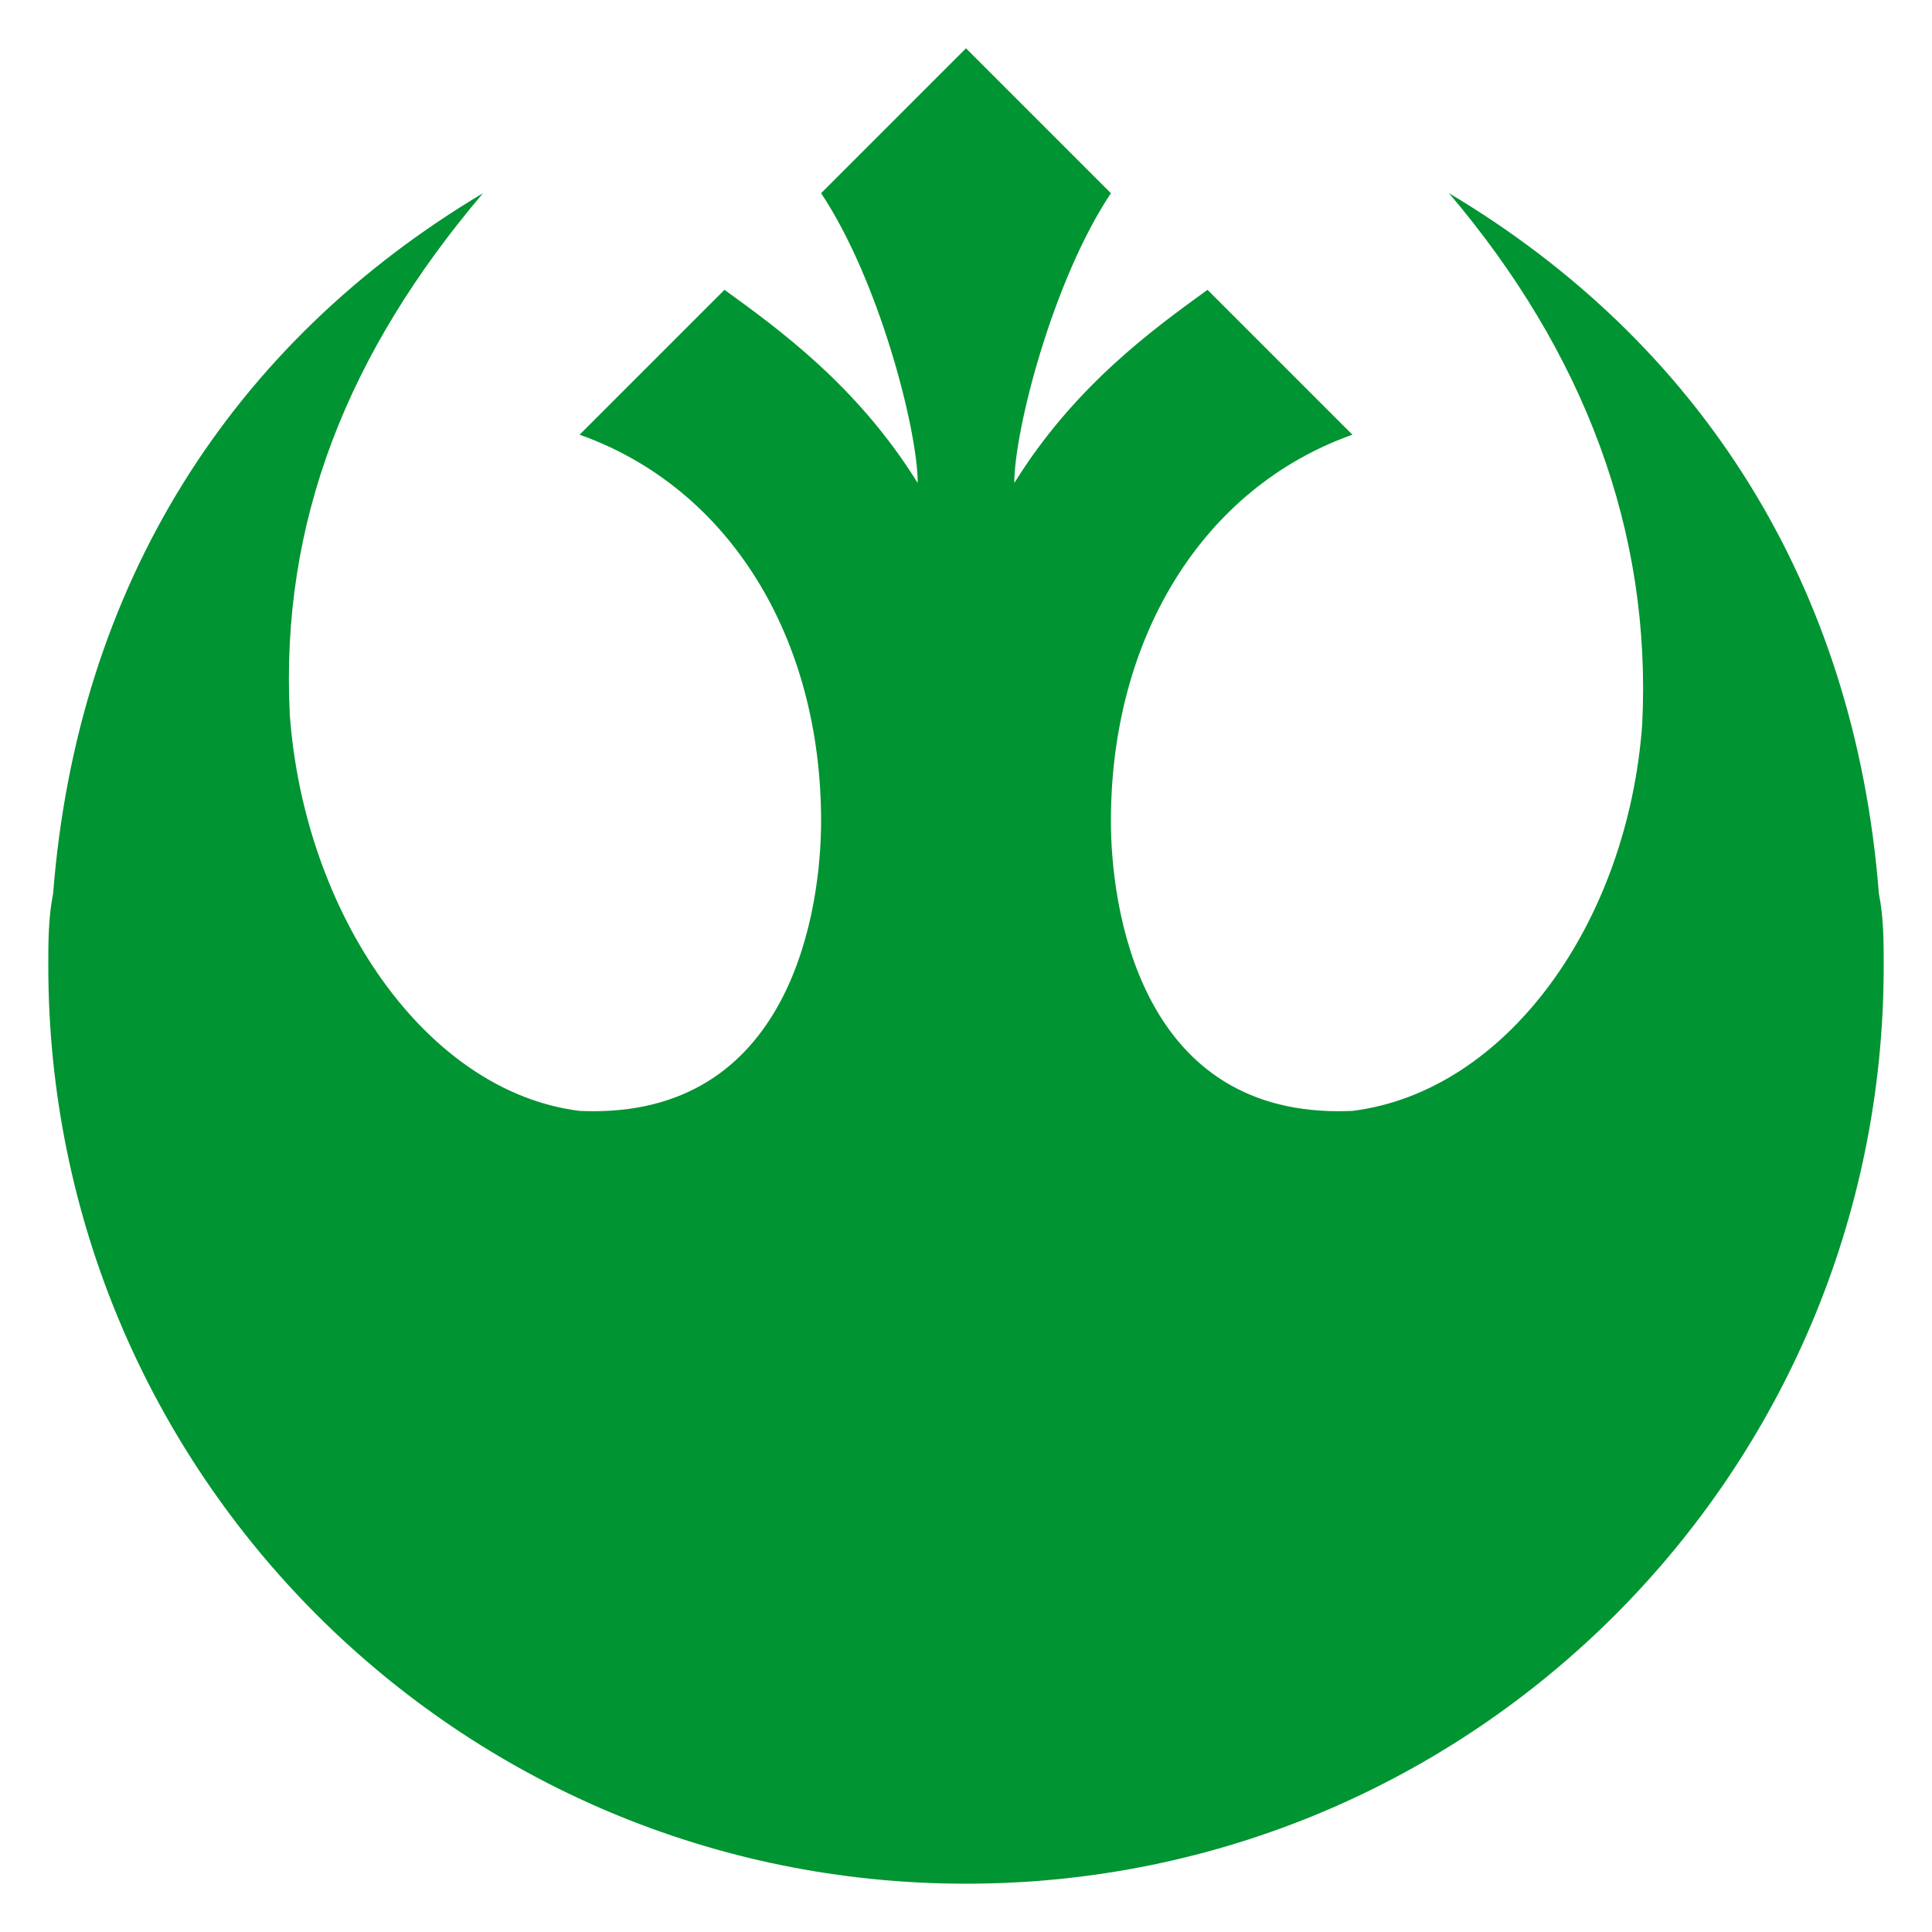
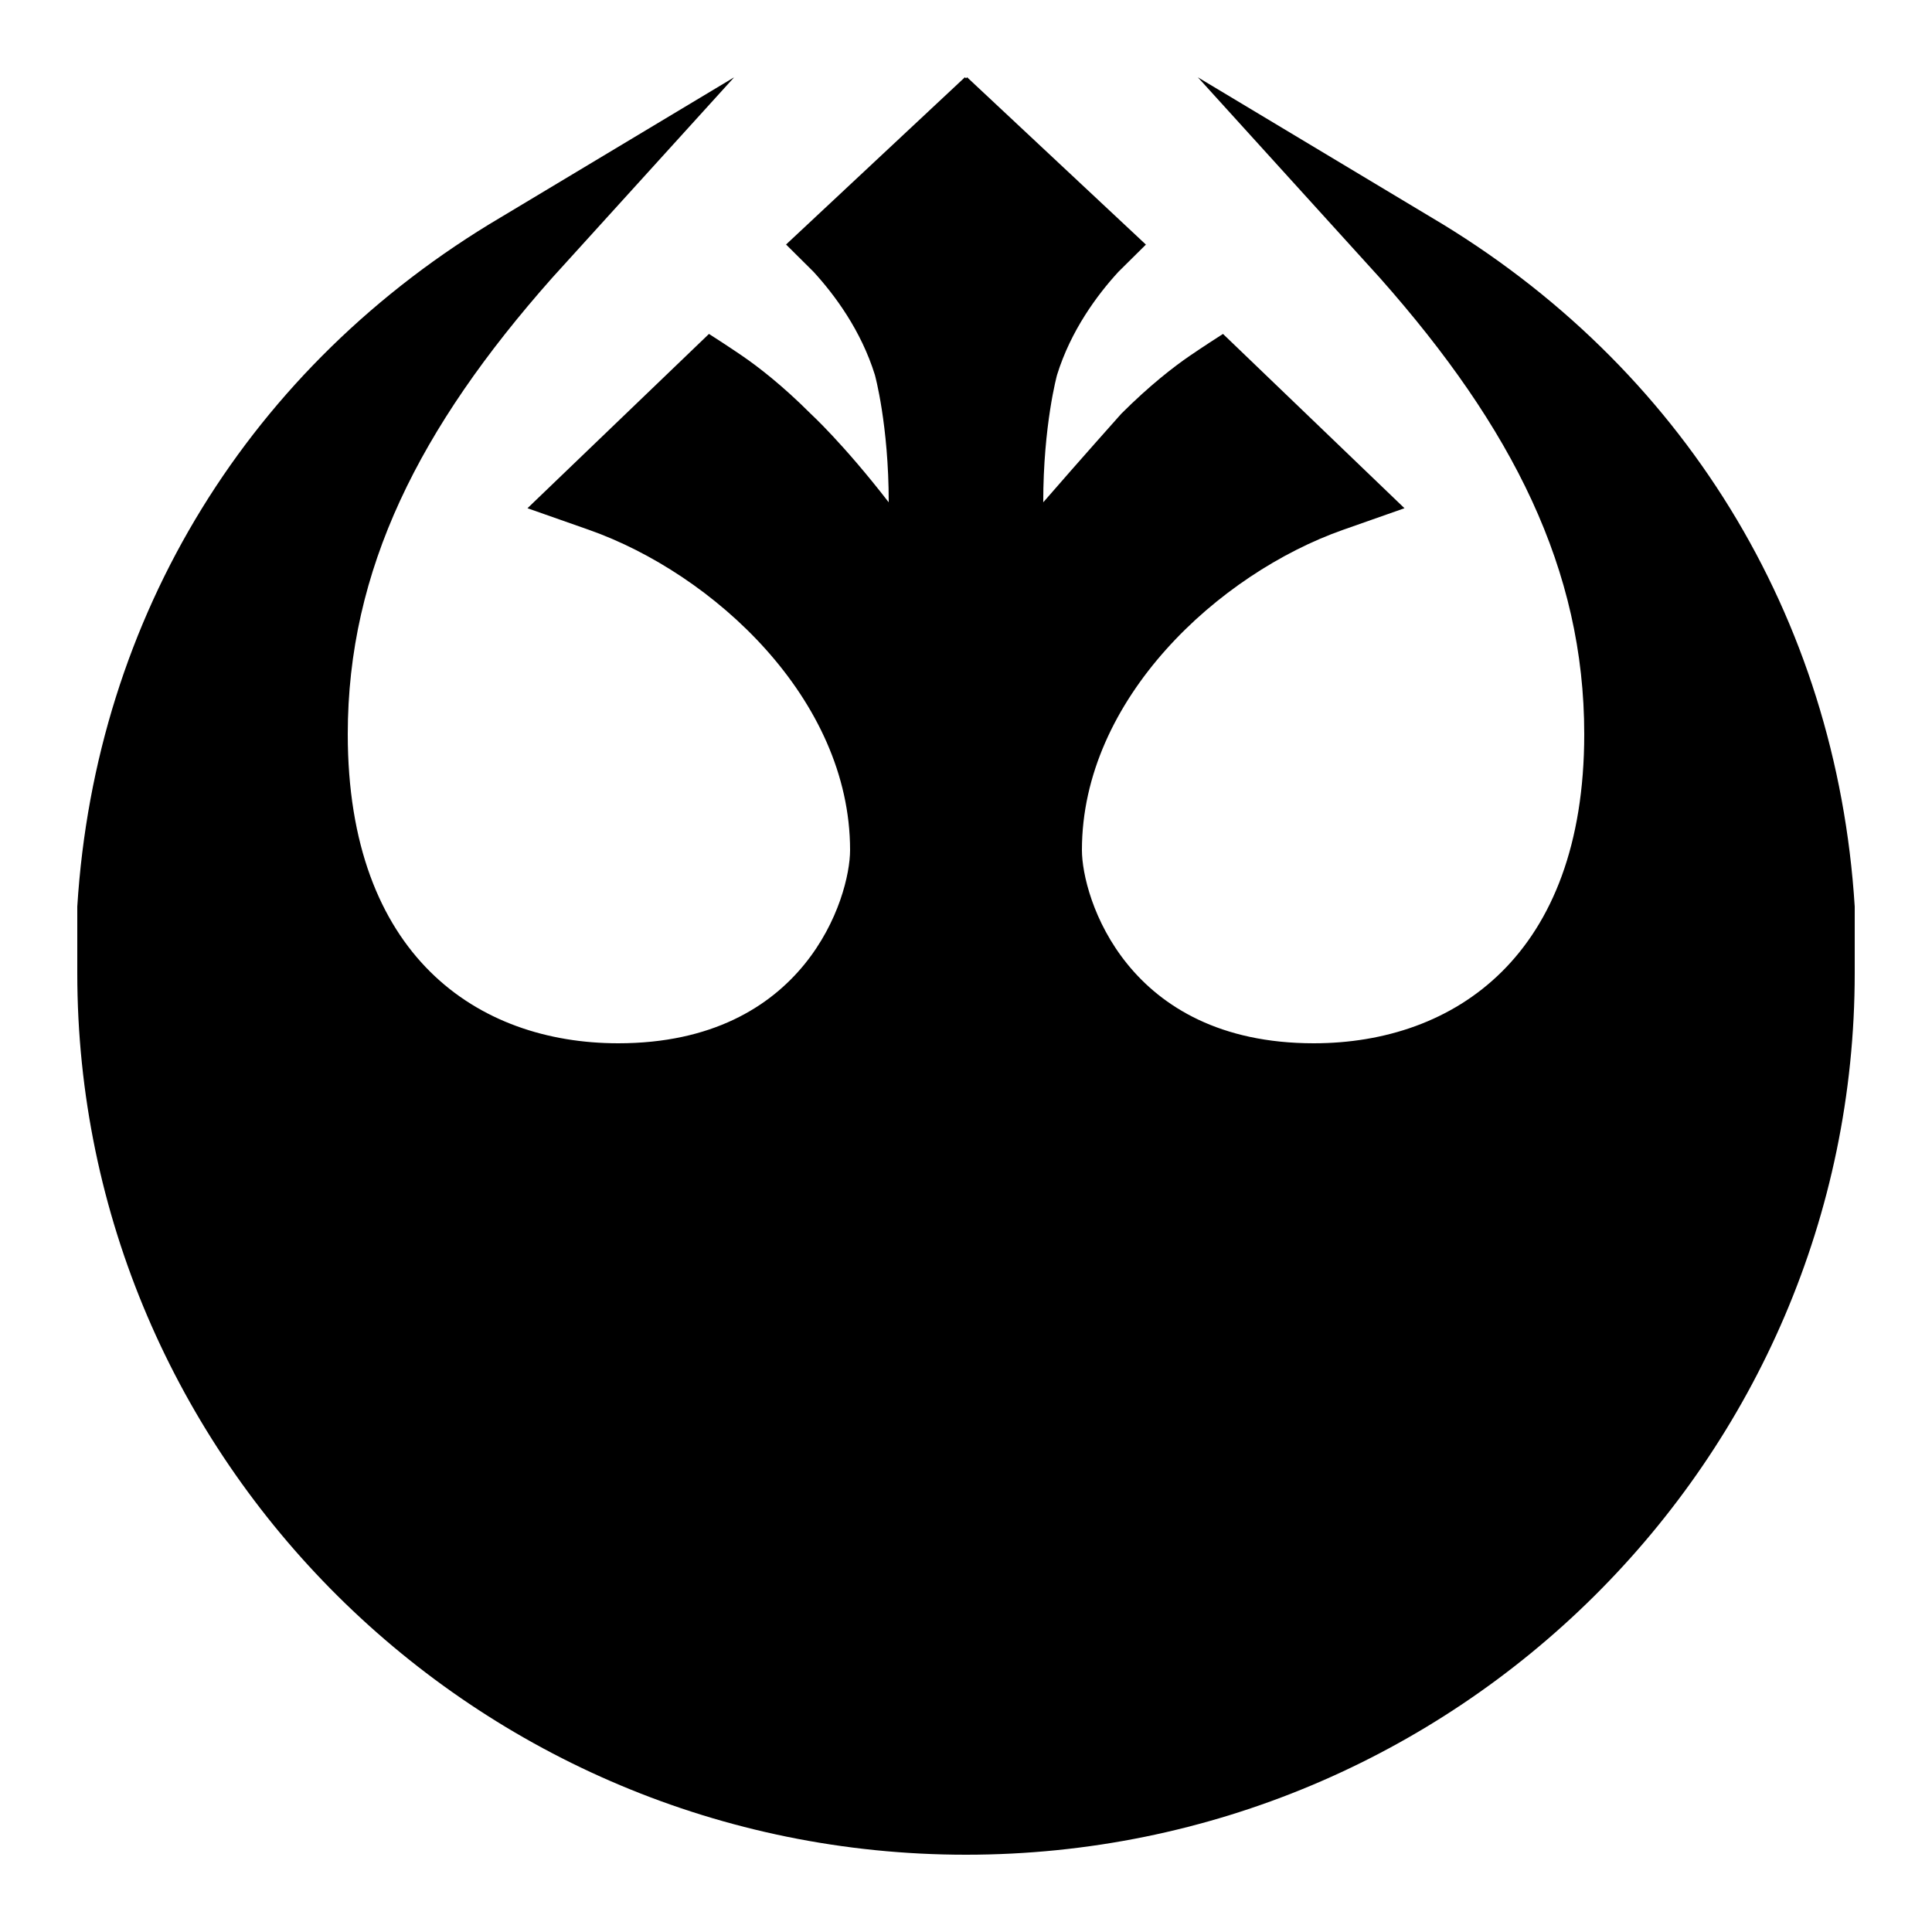
- <svg xmlns="http://www.w3.org/2000/svg" viewBox="0 0 50 50" width="50px" height="50px">
-   <g id="surface33419282">
-     <path style=" stroke:none;fill-rule:nonzero;fill:rgb(0%,58.039%,19.608%);fill-opacity:1;" d="M 25 48.438 C 12.078 48.438 1.562 37.922 1.562 25 C 1.562 24.375 1.562 23.781 1.684 23.188 C 2.246 16.02 5.48 10.227 11.082 6.293 C 8.246 10.148 6.973 14.164 7.188 18.516 C 7.594 24.027 10.934 28.559 14.961 29.059 C 15.113 29.066 15.234 29.07 15.359 29.07 C 21.262 29.07 21.562 22.555 21.562 21.25 C 21.562 16.504 19.277 12.676 15.562 11.133 L 18.781 7.91 C 20.109 8.875 22.027 10.316 23.484 12.664 L 24.062 13.598 L 24.062 12.5 C 24.062 11.184 23.148 7.434 21.648 5.043 L 25 1.691 L 28.352 5.043 C 26.852 7.434 25.938 11.184 25.938 12.5 L 25.938 13.598 L 26.516 12.664 C 27.973 10.312 29.891 8.875 31.219 7.91 L 34.438 11.129 C 30.723 12.676 28.438 16.504 28.438 21.25 C 28.438 22.062 28.539 24.152 29.477 25.973 C 30.523 28 32.309 29.07 34.641 29.07 C 34.762 29.07 34.887 29.066 35.016 29.062 C 39.078 28.555 42.418 24.133 42.812 18.773 C 43.031 14.336 41.719 10.145 38.906 6.281 C 44.516 10.215 47.754 16.012 48.312 23.148 C 48.438 23.781 48.438 24.371 48.438 25 C 48.438 37.922 37.922 48.438 25 48.438 Z M 25 48.438 " />
-     <path style=" stroke:none;fill-rule:nonzero;fill:rgb(0%,58.039%,19.608%);fill-opacity:1;" d="M 25 2.133 L 27.957 5.09 C 26.59 7.402 25.625 11.012 25.625 12.5 L 25.625 14.695 L 26.781 12.828 C 28.137 10.645 29.844 9.305 31.188 8.32 L 33.898 11.031 C 30.312 12.73 28.125 16.555 28.125 21.25 C 28.125 25.184 29.836 29.383 34.641 29.383 C 34.77 29.383 34.898 29.379 35.027 29.375 L 35.051 29.375 L 35.078 29.371 C 39.262 28.848 42.719 24.301 43.125 18.781 C 43.32 14.875 42.344 11.148 40.215 7.672 C 44.828 11.496 47.5 16.789 48 23.172 L 48.004 23.211 L 48.012 23.25 C 48.125 23.812 48.125 24.391 48.125 25 C 48.125 37.75 37.75 48.125 25 48.125 C 12.25 48.125 1.875 37.75 1.875 25 C 1.875 24.391 1.875 23.812 1.988 23.246 L 1.996 23.211 L 2 23.172 C 2.496 16.809 5.156 11.523 9.75 7.703 C 7.629 11.133 6.688 14.703 6.879 18.547 C 7.293 24.195 10.75 28.848 14.922 29.371 L 14.945 29.375 L 14.973 29.375 C 15.102 29.379 15.23 29.383 15.359 29.383 C 20.164 29.383 21.875 25.184 21.875 21.25 C 21.875 16.555 19.688 12.73 16.102 11.031 L 18.812 8.32 C 20.156 9.305 21.863 10.645 23.219 12.828 L 24.375 14.695 L 24.375 12.5 C 24.375 11.012 23.41 7.402 22.043 5.09 L 25 2.133 M 25 1.25 L 21.25 5 C 22.75 7.25 23.75 11.125 23.75 12.5 C 22.18 9.969 20.125 8.5 18.75 7.5 L 15 11.25 C 18.875 12.625 21.25 16.5 21.25 21.25 C 21.25 23.449 20.531 28.758 15.359 28.758 C 15.242 28.758 15.121 28.754 15 28.75 C 11 28.25 7.875 23.625 7.5 18.5 C 7.25 13.5 9 9.125 12.5 5 C 6 8.875 2 15.125 1.375 23.125 C 1.25 23.75 1.25 24.375 1.25 25 C 1.25 38.125 11.875 48.75 25 48.75 C 38.125 48.75 48.75 38.125 48.75 25 C 48.75 24.375 48.75 23.75 48.625 23.125 C 48 15.125 44 8.875 37.5 5 C 41 9.125 42.75 13.75 42.5 18.75 C 42.125 23.875 39 28.25 35 28.75 C 34.879 28.754 34.758 28.758 34.641 28.758 C 29.469 28.758 28.75 23.449 28.75 21.25 C 28.75 16.5 31.125 12.625 35 11.25 L 31.25 7.5 C 29.875 8.5 27.82 9.969 26.25 12.5 C 26.25 11.125 27.25 7.25 28.75 5 Z M 25 1.25 " />
-   </g>
+ <svg xmlns="http://www.w3.org/2000/svg" fill="#000000" viewBox="0 0 50 50" width="50px" height="50px">
+   <path d="M37.035,5.621L31,2l4.715,5.196C39.15,11.074,41,14.744,41,19c0,5.732-3.358,8-7,8c-4.851,0-6-3.783-6-5 c0-3.914,3.548-7.157,6.758-8.288l1.59-0.559l-4.697-4.511c-0.504,0.322-0.856,0.564-0.856,0.564 c-0.418,0.286-1.04,0.766-1.776,1.501c0,0-1.098,1.23-2.02,2.293c0-2,0.357-3.296,0.357-3.296c0.357-1.15,1.036-2.068,1.589-2.67 l0.711-0.704L25.029,2L25,2.025L24.971,2l-4.628,4.328l0.71,0.705c0.552,0.602,1.232,1.52,1.589,2.67C22.643,9.704,23,11,23,13 c-1.172-1.516-2.02-2.293-2.02-2.293c-0.735-0.735-1.357-1.214-1.776-1.501c0,0-0.352-0.242-0.856-0.564l-4.697,4.511l1.59,0.559 C18.452,14.843,22,18.086,22,22c0,1.217-1.149,5-6,5c-3.642,0-7-2.268-7-8c0-4.256,1.85-7.926,5.285-11.804L19,2l-6.035,3.621 C6.467,9.464,2.471,15.942,2,23.462v1.72C2,37.764,12.318,48,25,48c12.682,0,23-10.236,23-22.818v-1.72 C47.529,15.942,43.533,9.464,37.035,5.621z" />
</svg>
